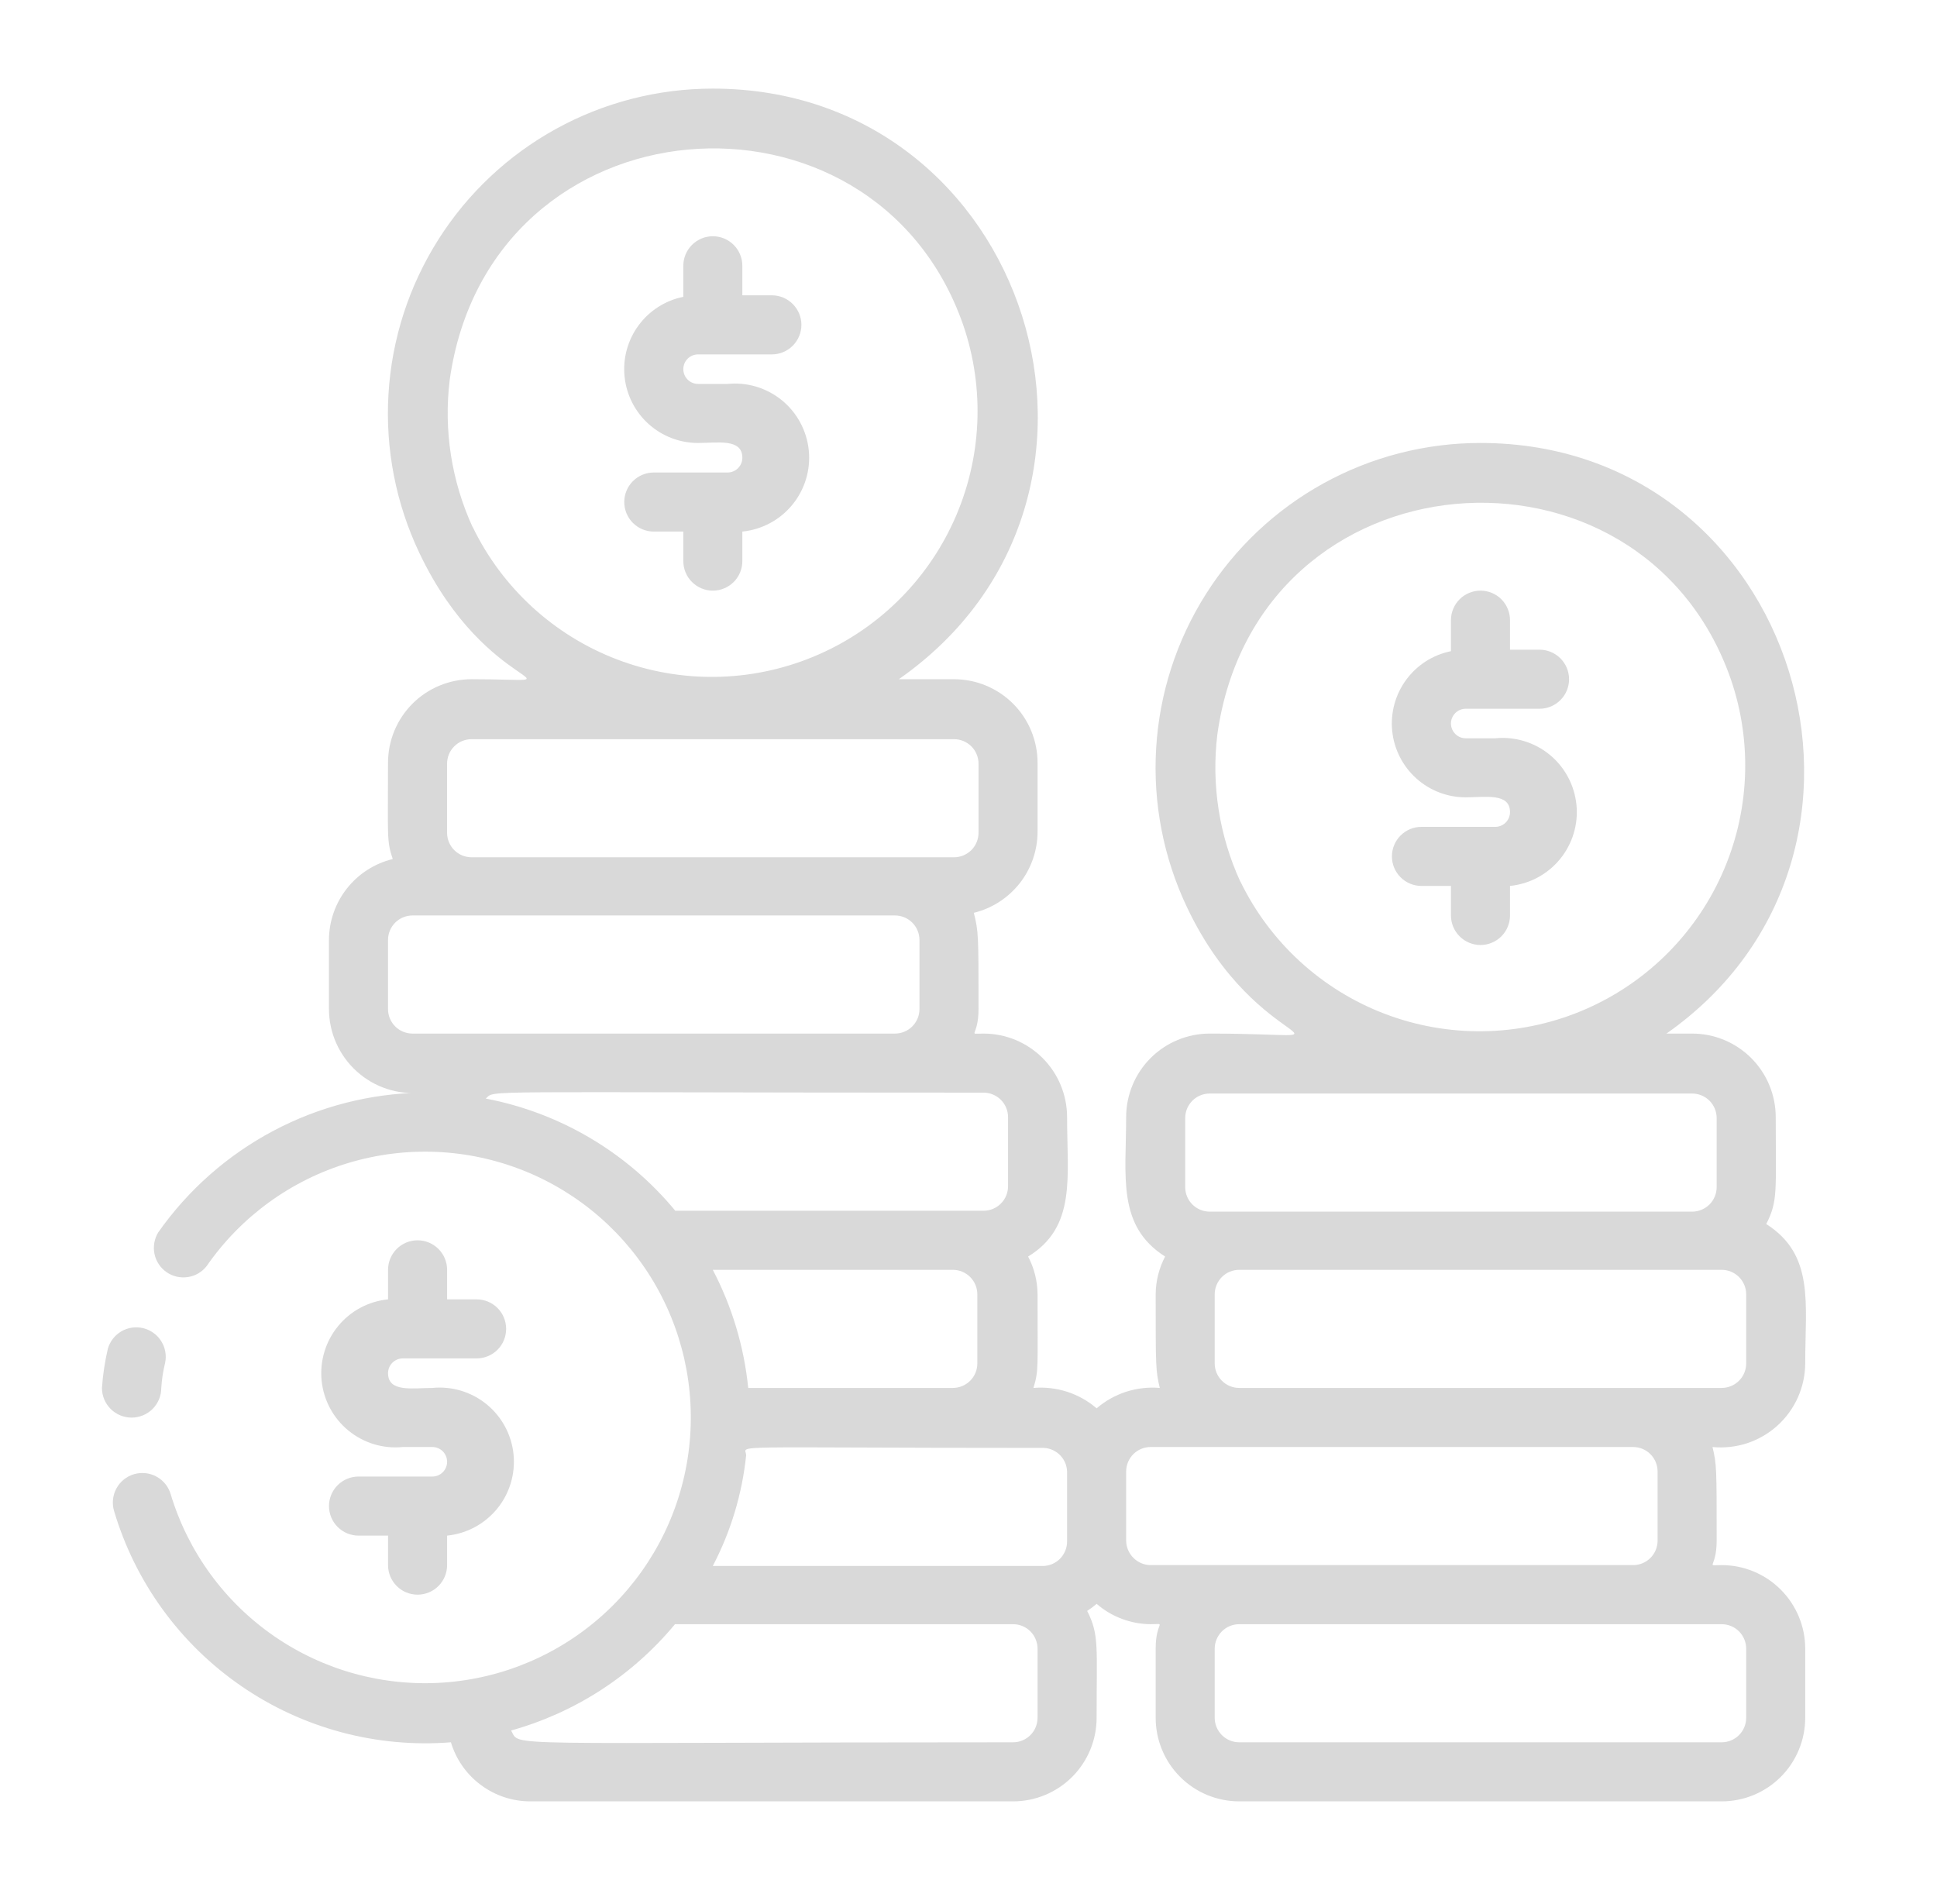
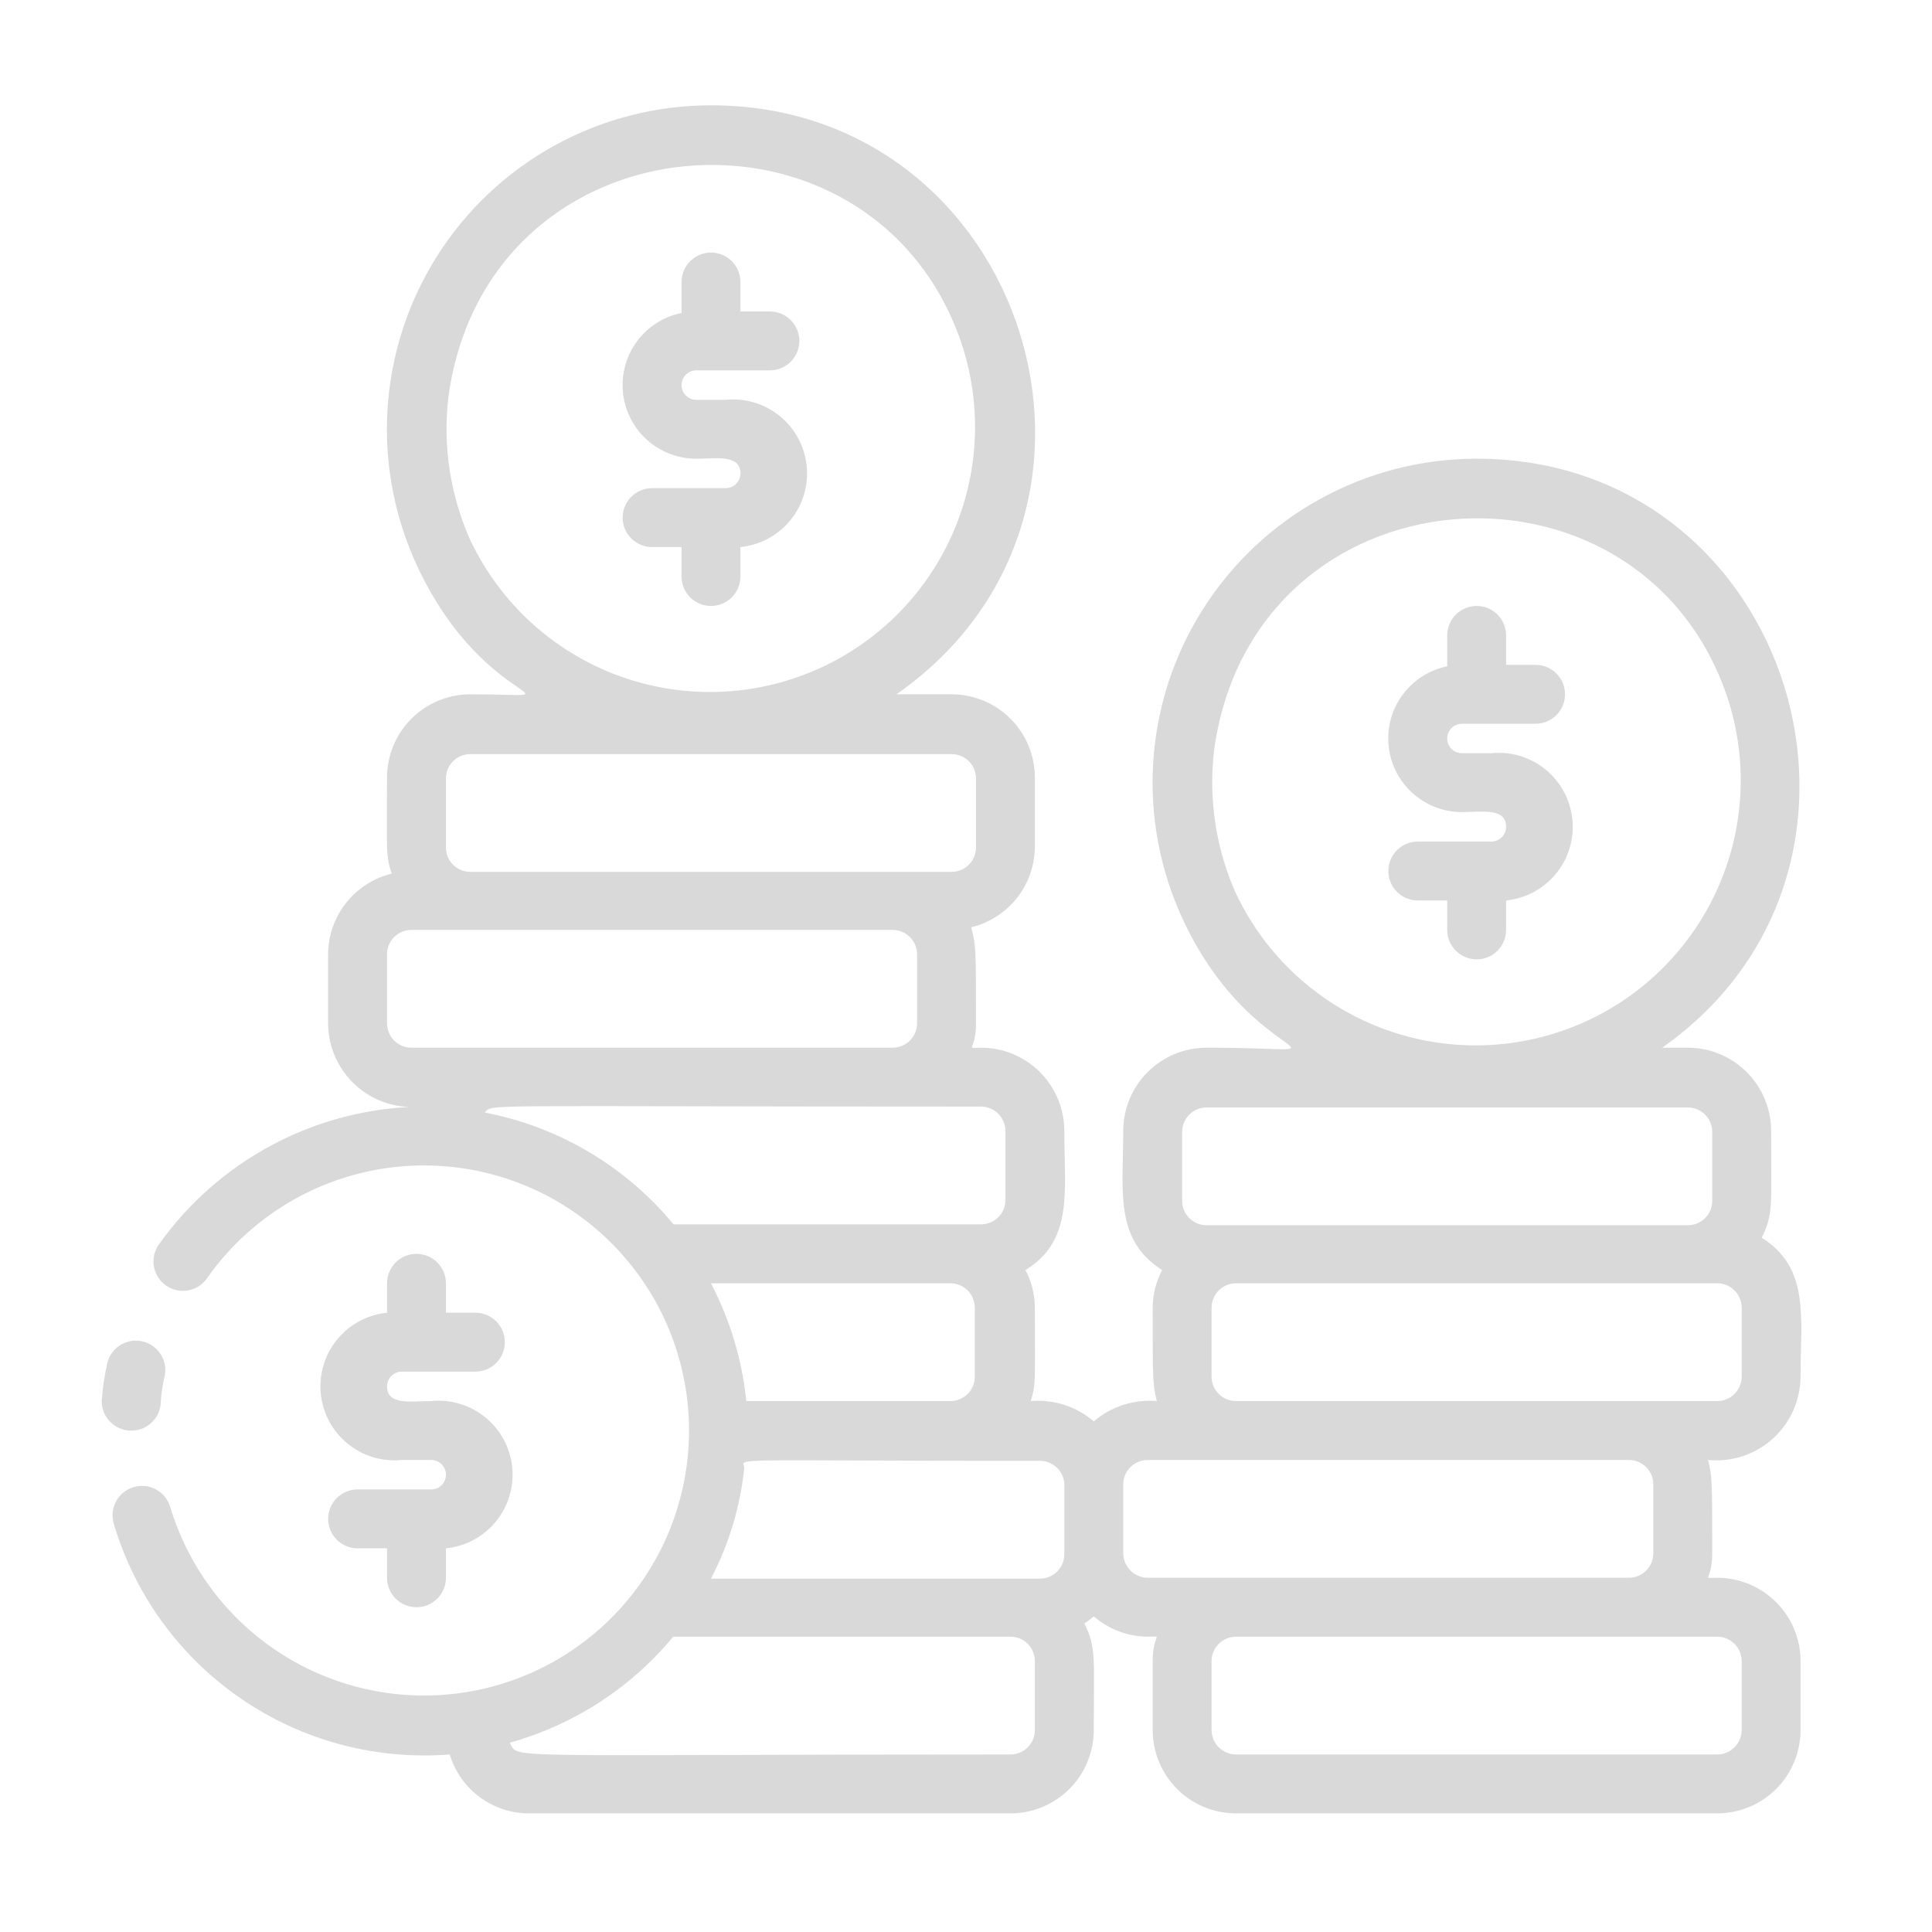
- <svg xmlns="http://www.w3.org/2000/svg" width="57" height="56" viewBox="0 0 57 56" fill="none">
+ <svg xmlns="http://www.w3.org/2000/svg" width="39" height="39" viewBox="0 0 57 56" fill="none">
  <path d="M51.975 36.014C52.323 35.328 52.254 35.076 52.254 32.869C52.254 32.217 51.994 31.591 51.533 31.13C51.072 30.669 50.447 30.41 49.795 30.41H49.039C56.598 25.102 52.896 13.033 43.565 13.033C41.952 13.033 40.365 13.44 38.952 14.218C37.539 14.996 36.346 16.119 35.484 17.483C34.621 18.846 34.118 20.406 34.022 22.016C33.925 23.626 34.237 25.234 34.929 26.692C37.04 31.149 40.481 30.41 35.598 30.41C34.946 30.41 34.32 30.669 33.859 31.13C33.398 31.591 33.139 32.217 33.139 32.869C33.139 34.607 32.861 36.066 34.286 36.97C34.106 37.313 34.01 37.694 34.008 38.082C34.008 40.228 34.008 40.324 34.129 40.836C33.795 40.807 33.459 40.846 33.139 40.948C32.82 41.051 32.525 41.217 32.27 41.436C32.016 41.217 31.72 41.051 31.401 40.948C31.082 40.846 30.745 40.807 30.411 40.836C30.567 40.324 30.532 40.289 30.532 38.082C30.53 37.694 30.435 37.313 30.254 36.97C31.679 36.101 31.401 34.633 31.401 32.869C31.401 32.217 31.142 31.591 30.681 31.13C30.22 30.669 29.595 30.41 28.942 30.41C28.447 30.41 28.795 30.523 28.795 29.689C28.795 27.5 28.795 27.404 28.656 26.857C29.19 26.727 29.664 26.421 30.005 25.99C30.345 25.558 30.531 25.025 30.532 24.476V22.443C30.532 21.791 30.273 21.165 29.812 20.704C29.351 20.243 28.726 19.984 28.074 19.984H26.449C34.112 14.632 30.28 2.607 20.975 2.607C19.362 2.607 17.775 3.014 16.362 3.792C14.949 4.57 13.756 5.693 12.894 7.057C12.032 8.42 11.529 9.979 11.432 11.59C11.335 13.2 11.647 14.808 12.339 16.265C14.355 20.514 17.413 19.984 13.877 19.984C13.225 19.984 12.599 20.243 12.138 20.704C11.677 21.165 11.418 21.791 11.418 22.443C11.418 24.632 11.374 24.728 11.557 25.275C11.023 25.405 10.548 25.71 10.208 26.142C9.868 26.573 9.682 27.106 9.68 27.656V29.689C9.681 30.035 9.754 30.377 9.895 30.693C10.036 31.009 10.242 31.292 10.499 31.524C10.756 31.756 11.059 31.931 11.387 32.038C11.716 32.146 12.064 32.183 12.408 32.148C10.884 32.173 9.387 32.559 8.041 33.273C6.694 33.987 5.535 35.01 4.658 36.257C4.541 36.447 4.501 36.674 4.546 36.892C4.591 37.11 4.718 37.302 4.901 37.429C5.083 37.556 5.308 37.608 5.528 37.574C5.748 37.541 5.947 37.424 6.083 37.248C7.092 35.793 8.565 34.723 10.261 34.214C11.958 33.705 13.776 33.787 15.42 34.446C17.063 35.105 18.434 36.303 19.309 37.843C20.183 39.383 20.509 41.174 20.233 42.923C19.957 44.672 19.095 46.276 17.789 47.471C16.483 48.667 14.81 49.384 13.043 49.505C11.276 49.626 9.521 49.144 8.064 48.137C6.607 47.131 5.535 45.659 5.023 43.964C4.959 43.743 4.809 43.556 4.607 43.446C4.405 43.335 4.167 43.309 3.946 43.373C3.725 43.438 3.538 43.587 3.427 43.79C3.317 43.992 3.291 44.229 3.355 44.451C3.977 46.55 5.301 48.372 7.106 49.612C8.91 50.852 11.086 51.434 13.269 51.262C13.42 51.766 13.73 52.207 14.153 52.52C14.576 52.834 15.088 53.002 15.614 53H29.811C30.463 53 31.089 52.741 31.55 52.28C32.011 51.819 32.27 51.193 32.27 50.541C32.27 48.439 32.348 48.1 31.992 47.396C32.09 47.334 32.183 47.264 32.27 47.188C32.712 47.571 33.276 47.783 33.86 47.787C34.355 47.787 34.008 47.674 34.008 48.508V50.541C34.008 51.193 34.267 51.819 34.728 52.28C35.189 52.741 35.815 53 36.467 53H50.663C51.316 53 51.941 52.741 52.402 52.28C52.863 51.819 53.122 51.193 53.122 50.541V48.508C53.122 47.856 52.863 47.231 52.402 46.77C51.941 46.308 51.316 46.049 50.663 46.049C50.168 46.049 50.516 46.162 50.516 45.328C50.516 43.182 50.516 43.087 50.394 42.574C50.738 42.608 51.085 42.569 51.414 42.462C51.742 42.353 52.044 42.178 52.301 41.947C52.558 41.715 52.764 41.433 52.905 41.118C53.046 40.802 53.12 40.461 53.122 40.115C53.122 38.343 53.4 36.918 51.975 36.014ZM36.501 25.944C35.877 24.587 35.642 23.083 35.824 21.6C37.005 13.242 48.3 12.434 50.933 19.984C51.58 21.868 51.483 23.928 50.662 25.743C49.842 27.558 48.36 28.992 46.518 29.752C44.676 30.511 42.614 30.539 40.753 29.83C38.892 29.121 37.371 27.728 36.501 25.936V25.944ZM34.877 32.895C34.877 32.704 34.953 32.52 35.088 32.385C35.223 32.25 35.407 32.174 35.598 32.174H49.795C49.986 32.174 50.169 32.25 50.305 32.385C50.44 32.52 50.516 32.704 50.516 32.895V34.928C50.516 35.119 50.44 35.303 50.305 35.438C50.169 35.573 49.986 35.649 49.795 35.649H35.598C35.407 35.649 35.223 35.573 35.088 35.438C34.953 35.303 34.877 35.119 34.877 34.928V32.895ZM31.401 43.321V45.354C31.401 45.545 31.325 45.729 31.19 45.864C31.055 45.999 30.871 46.075 30.68 46.075H20.975C21.505 45.061 21.839 43.956 21.957 42.817C21.957 42.496 21.027 42.6 30.645 42.6C30.741 42.595 30.836 42.61 30.926 42.642C31.016 42.675 31.098 42.725 31.169 42.789C31.239 42.854 31.296 42.932 31.336 43.019C31.376 43.106 31.398 43.2 31.401 43.295V43.321ZM22.018 40.836C21.895 39.622 21.541 38.442 20.975 37.361H28.039C28.23 37.361 28.413 37.437 28.549 37.572C28.684 37.707 28.76 37.891 28.76 38.082V40.115C28.76 40.306 28.684 40.49 28.549 40.625C28.413 40.76 28.23 40.836 28.039 40.836H22.018ZM13.912 15.518C13.287 14.161 13.052 12.657 13.234 11.174C14.415 2.816 25.71 2.008 28.343 9.558C28.99 11.442 28.893 13.502 28.072 15.317C27.252 17.132 25.77 18.566 23.928 19.325C22.087 20.085 20.025 20.113 18.163 19.404C16.302 18.695 14.781 17.302 13.912 15.509V15.518ZM13.156 22.469C13.156 22.278 13.232 22.094 13.367 21.959C13.502 21.824 13.685 21.748 13.877 21.748H28.074C28.265 21.748 28.448 21.824 28.584 21.959C28.719 22.094 28.795 22.278 28.795 22.469V24.502C28.795 24.693 28.719 24.877 28.584 25.012C28.448 25.147 28.265 25.223 28.074 25.223H13.877C13.685 25.223 13.502 25.147 13.367 25.012C13.232 24.877 13.156 24.693 13.156 24.502V22.469ZM11.418 29.715V27.656C11.418 27.465 11.494 27.281 11.629 27.146C11.764 27.011 11.948 26.935 12.139 26.935H26.336C26.527 26.935 26.711 27.011 26.846 27.146C26.981 27.281 27.057 27.465 27.057 27.656V29.689C27.057 29.88 26.981 30.064 26.846 30.199C26.711 30.334 26.527 30.41 26.336 30.41H12.139C11.948 30.41 11.764 30.334 11.629 30.199C11.494 30.064 11.418 29.88 11.418 29.689V29.715ZM14.294 32.322C14.607 32.061 13.651 32.148 28.942 32.148C29.134 32.148 29.317 32.224 29.452 32.359C29.588 32.494 29.664 32.678 29.664 32.869V34.902C29.664 35.093 29.588 35.277 29.452 35.412C29.317 35.547 29.134 35.623 28.942 35.623H19.872C18.454 33.907 16.481 32.739 14.294 32.322ZM30.532 50.541C30.532 50.732 30.456 50.916 30.321 51.051C30.186 51.186 30.003 51.262 29.811 51.262C14.398 51.262 15.328 51.41 15.041 50.915C16.93 50.388 18.612 49.297 19.863 47.787H29.811C30.003 47.787 30.186 47.863 30.321 47.998C30.456 48.133 30.532 48.317 30.532 48.508V50.541ZM51.385 48.508V50.541C51.385 50.732 51.309 50.916 51.173 51.051C51.038 51.186 50.855 51.262 50.663 51.262H36.467C36.275 51.262 36.092 51.186 35.957 51.051C35.822 50.916 35.745 50.732 35.745 50.541V48.508C35.745 48.317 35.822 48.133 35.957 47.998C36.092 47.863 36.275 47.787 36.467 47.787H50.663C50.855 47.787 51.038 47.863 51.173 47.998C51.309 48.133 51.385 48.317 51.385 48.508ZM48.778 43.295V45.328C48.778 45.519 48.702 45.703 48.567 45.838C48.432 45.973 48.248 46.049 48.057 46.049H33.86C33.669 46.047 33.487 45.97 33.353 45.836C33.218 45.701 33.141 45.519 33.139 45.328V43.295C33.139 43.104 33.215 42.92 33.35 42.785C33.485 42.65 33.669 42.574 33.86 42.574H48.057C48.248 42.574 48.432 42.65 48.567 42.785C48.702 42.92 48.778 43.104 48.778 43.295ZM51.385 40.115C51.385 40.306 51.309 40.49 51.173 40.625C51.038 40.76 50.855 40.836 50.663 40.836H36.467C36.275 40.836 36.092 40.76 35.957 40.625C35.822 40.49 35.745 40.306 35.745 40.115V38.082C35.745 37.891 35.822 37.707 35.957 37.572C36.092 37.437 36.275 37.361 36.467 37.361H50.663C50.855 37.361 51.038 37.437 51.173 37.572C51.309 37.707 51.385 37.891 51.385 38.082V40.115Z" fill="#D9D9D9" />
  <path d="M12.722 43.443H10.55C10.32 43.443 10.099 43.534 9.936 43.697C9.773 43.86 9.681 44.081 9.681 44.312C9.681 44.542 9.773 44.763 9.936 44.926C10.099 45.089 10.32 45.181 10.55 45.181H11.419V46.049C11.419 46.28 11.511 46.501 11.674 46.664C11.836 46.827 12.057 46.918 12.288 46.918C12.518 46.918 12.739 46.827 12.902 46.664C13.065 46.501 13.157 46.28 13.157 46.049V45.181C13.733 45.123 14.262 44.839 14.629 44.391C14.996 43.943 15.169 43.367 15.112 42.791C15.054 42.215 14.77 41.685 14.322 41.319C13.874 40.952 13.298 40.779 12.722 40.836C12.149 40.836 11.419 40.975 11.419 40.402C11.419 40.287 11.465 40.176 11.546 40.095C11.628 40.013 11.738 39.967 11.854 39.967H14.026C14.256 39.967 14.477 39.876 14.64 39.713C14.803 39.55 14.894 39.329 14.894 39.099C14.894 38.868 14.803 38.647 14.64 38.484C14.477 38.321 14.256 38.23 14.026 38.23H13.157V37.361C13.157 37.13 13.065 36.91 12.902 36.746C12.739 36.584 12.518 36.492 12.288 36.492C12.057 36.492 11.836 36.584 11.674 36.746C11.511 36.91 11.419 37.13 11.419 37.361V38.23C10.843 38.287 10.313 38.571 9.947 39.02C9.58 39.468 9.407 40.043 9.464 40.619C9.522 41.195 9.806 41.725 10.254 42.091C10.702 42.458 11.277 42.632 11.854 42.574H12.722C12.838 42.574 12.948 42.62 13.03 42.701C13.111 42.783 13.157 42.893 13.157 43.008C13.157 43.124 13.111 43.234 13.03 43.316C12.948 43.397 12.838 43.443 12.722 43.443ZM4.746 40.836C4.761 40.587 4.799 40.34 4.859 40.098C4.905 39.878 4.863 39.649 4.744 39.459C4.624 39.269 4.435 39.132 4.217 39.078C3.999 39.025 3.769 39.057 3.574 39.169C3.38 39.282 3.236 39.465 3.174 39.681C3.085 40.061 3.027 40.447 3 40.836C3 41.068 3.092 41.29 3.256 41.454C3.42 41.617 3.642 41.709 3.873 41.709C4.105 41.709 4.327 41.617 4.491 41.454C4.654 41.29 4.746 41.068 4.746 40.836ZM20.542 10.427H22.714C22.945 10.427 23.166 10.335 23.328 10.172C23.491 10.009 23.583 9.788 23.583 9.558C23.583 9.328 23.491 9.107 23.328 8.944C23.166 8.781 22.945 8.689 22.714 8.689H21.845V7.82C21.845 7.59 21.754 7.369 21.591 7.206C21.428 7.043 21.207 6.951 20.976 6.951C20.746 6.951 20.525 7.043 20.362 7.206C20.199 7.369 20.108 7.59 20.108 7.82V8.733C19.58 8.84 19.11 9.139 18.791 9.573C18.471 10.007 18.325 10.544 18.379 11.079C18.433 11.615 18.684 12.112 19.084 12.473C19.484 12.834 20.003 13.034 20.542 13.033C21.115 13.033 21.845 12.894 21.845 13.468C21.845 13.583 21.799 13.693 21.718 13.775C21.637 13.856 21.526 13.902 21.411 13.902H19.239C19.008 13.902 18.787 13.994 18.624 14.157C18.461 14.32 18.37 14.541 18.37 14.771C18.37 15.001 18.461 15.222 18.624 15.385C18.787 15.548 19.008 15.64 19.239 15.64H20.108V16.509C20.108 16.739 20.199 16.96 20.362 17.123C20.525 17.286 20.746 17.378 20.976 17.378C21.207 17.378 21.428 17.286 21.591 17.123C21.754 16.96 21.845 16.739 21.845 16.509V15.64C22.421 15.582 22.951 15.298 23.317 14.85C23.684 14.402 23.858 13.827 23.8 13.251C23.742 12.674 23.458 12.145 23.01 11.778C22.562 11.412 21.987 11.238 21.411 11.296H20.542C20.427 11.296 20.316 11.25 20.235 11.168C20.153 11.087 20.108 10.976 20.108 10.861C20.108 10.746 20.153 10.636 20.235 10.554C20.316 10.473 20.427 10.427 20.542 10.427ZM43.132 20.853H45.304C45.534 20.853 45.755 20.761 45.918 20.598C46.081 20.436 46.173 20.215 46.173 19.984C46.173 19.754 46.081 19.533 45.918 19.37C45.755 19.207 45.534 19.115 45.304 19.115H44.435V18.246C44.435 18.016 44.343 17.795 44.181 17.632C44.018 17.469 43.797 17.378 43.566 17.378C43.336 17.378 43.115 17.469 42.952 17.632C42.789 17.795 42.697 18.016 42.697 18.246V19.159C42.169 19.266 41.7 19.565 41.381 19.999C41.061 20.433 40.914 20.97 40.968 21.506C41.023 22.041 41.274 22.538 41.674 22.899C42.074 23.26 42.593 23.46 43.132 23.459C43.705 23.459 44.435 23.32 44.435 23.894C44.435 24.009 44.389 24.119 44.308 24.201C44.226 24.282 44.116 24.328 44.001 24.328H41.828C41.598 24.328 41.377 24.42 41.214 24.583C41.051 24.746 40.96 24.967 40.96 25.197C40.96 25.427 41.051 25.648 41.214 25.811C41.377 25.974 41.598 26.066 41.828 26.066H42.697V26.935C42.697 27.165 42.789 27.386 42.952 27.549C43.115 27.712 43.336 27.804 43.566 27.804C43.797 27.804 44.018 27.712 44.181 27.549C44.343 27.386 44.435 27.165 44.435 26.935V26.066C45.011 26.008 45.541 25.724 45.907 25.276C46.274 24.828 46.448 24.253 46.39 23.677C46.332 23.101 46.048 22.571 45.6 22.204C45.152 21.838 44.577 21.664 44.001 21.722H43.132C43.017 21.722 42.906 21.676 42.825 21.595C42.743 21.513 42.697 21.402 42.697 21.287C42.697 21.172 42.743 21.062 42.825 20.98C42.906 20.899 43.017 20.853 43.132 20.853Z" fill="#D9D9D9" />
</svg>
